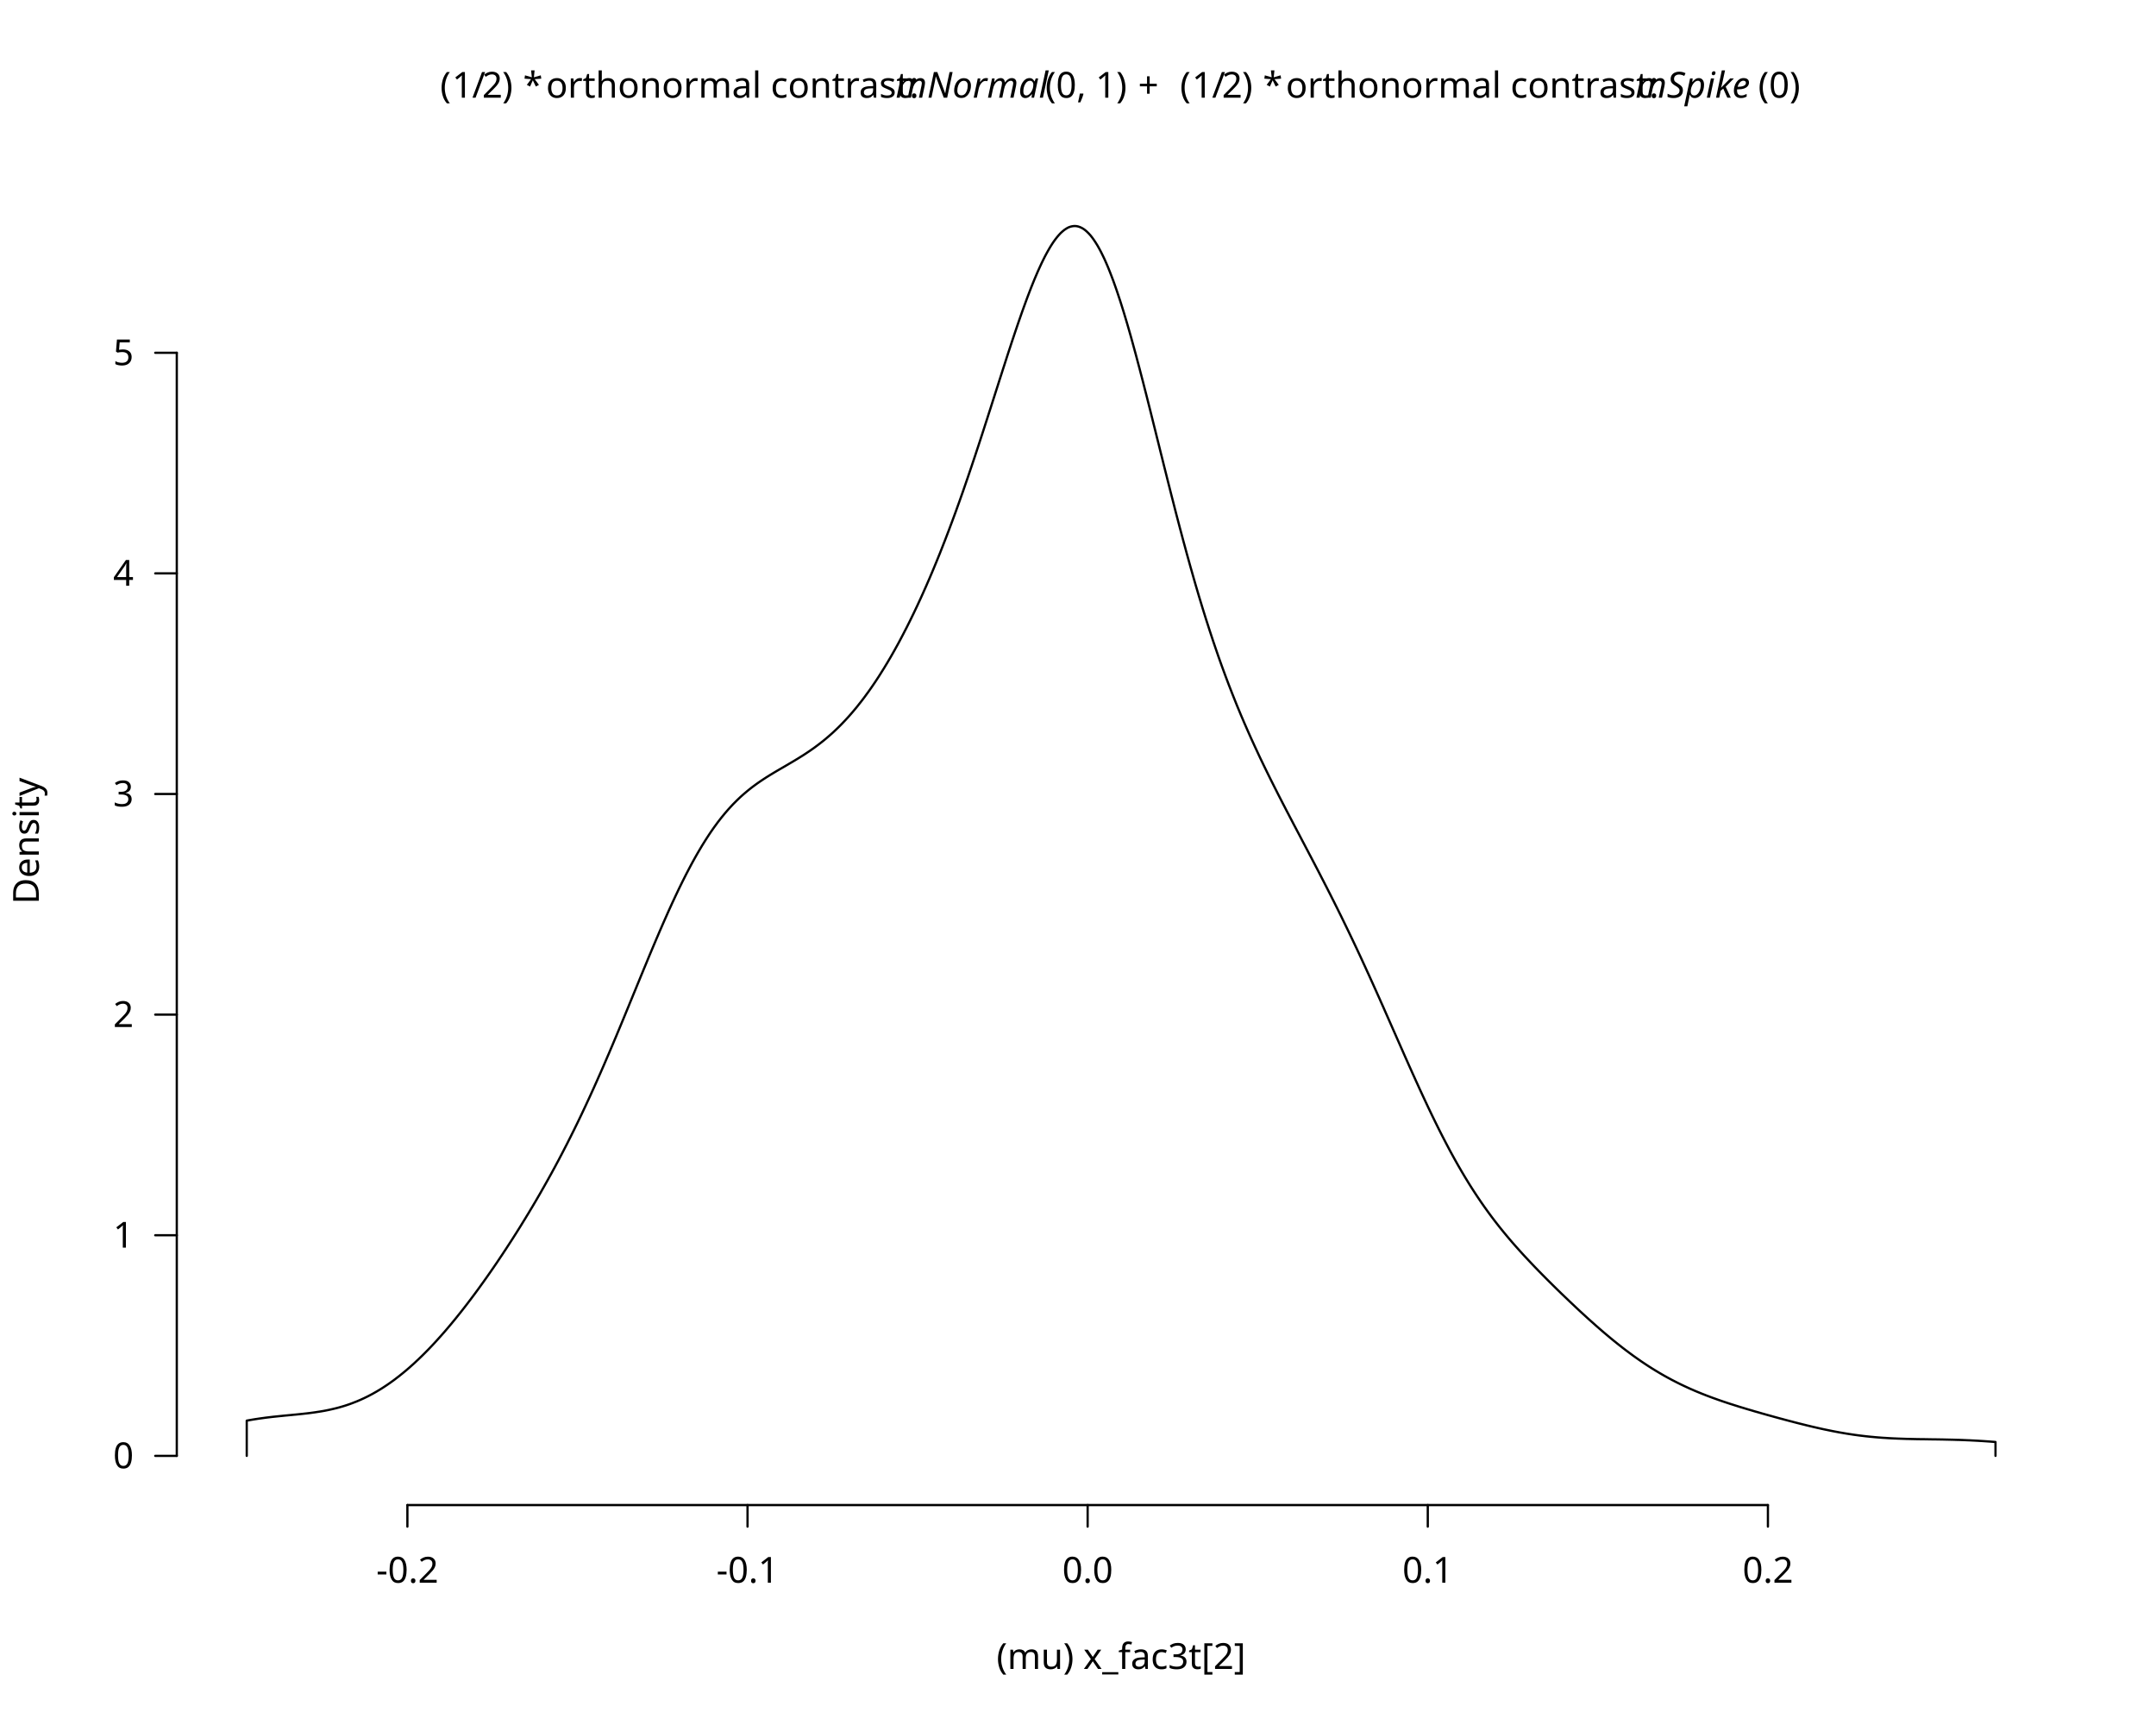
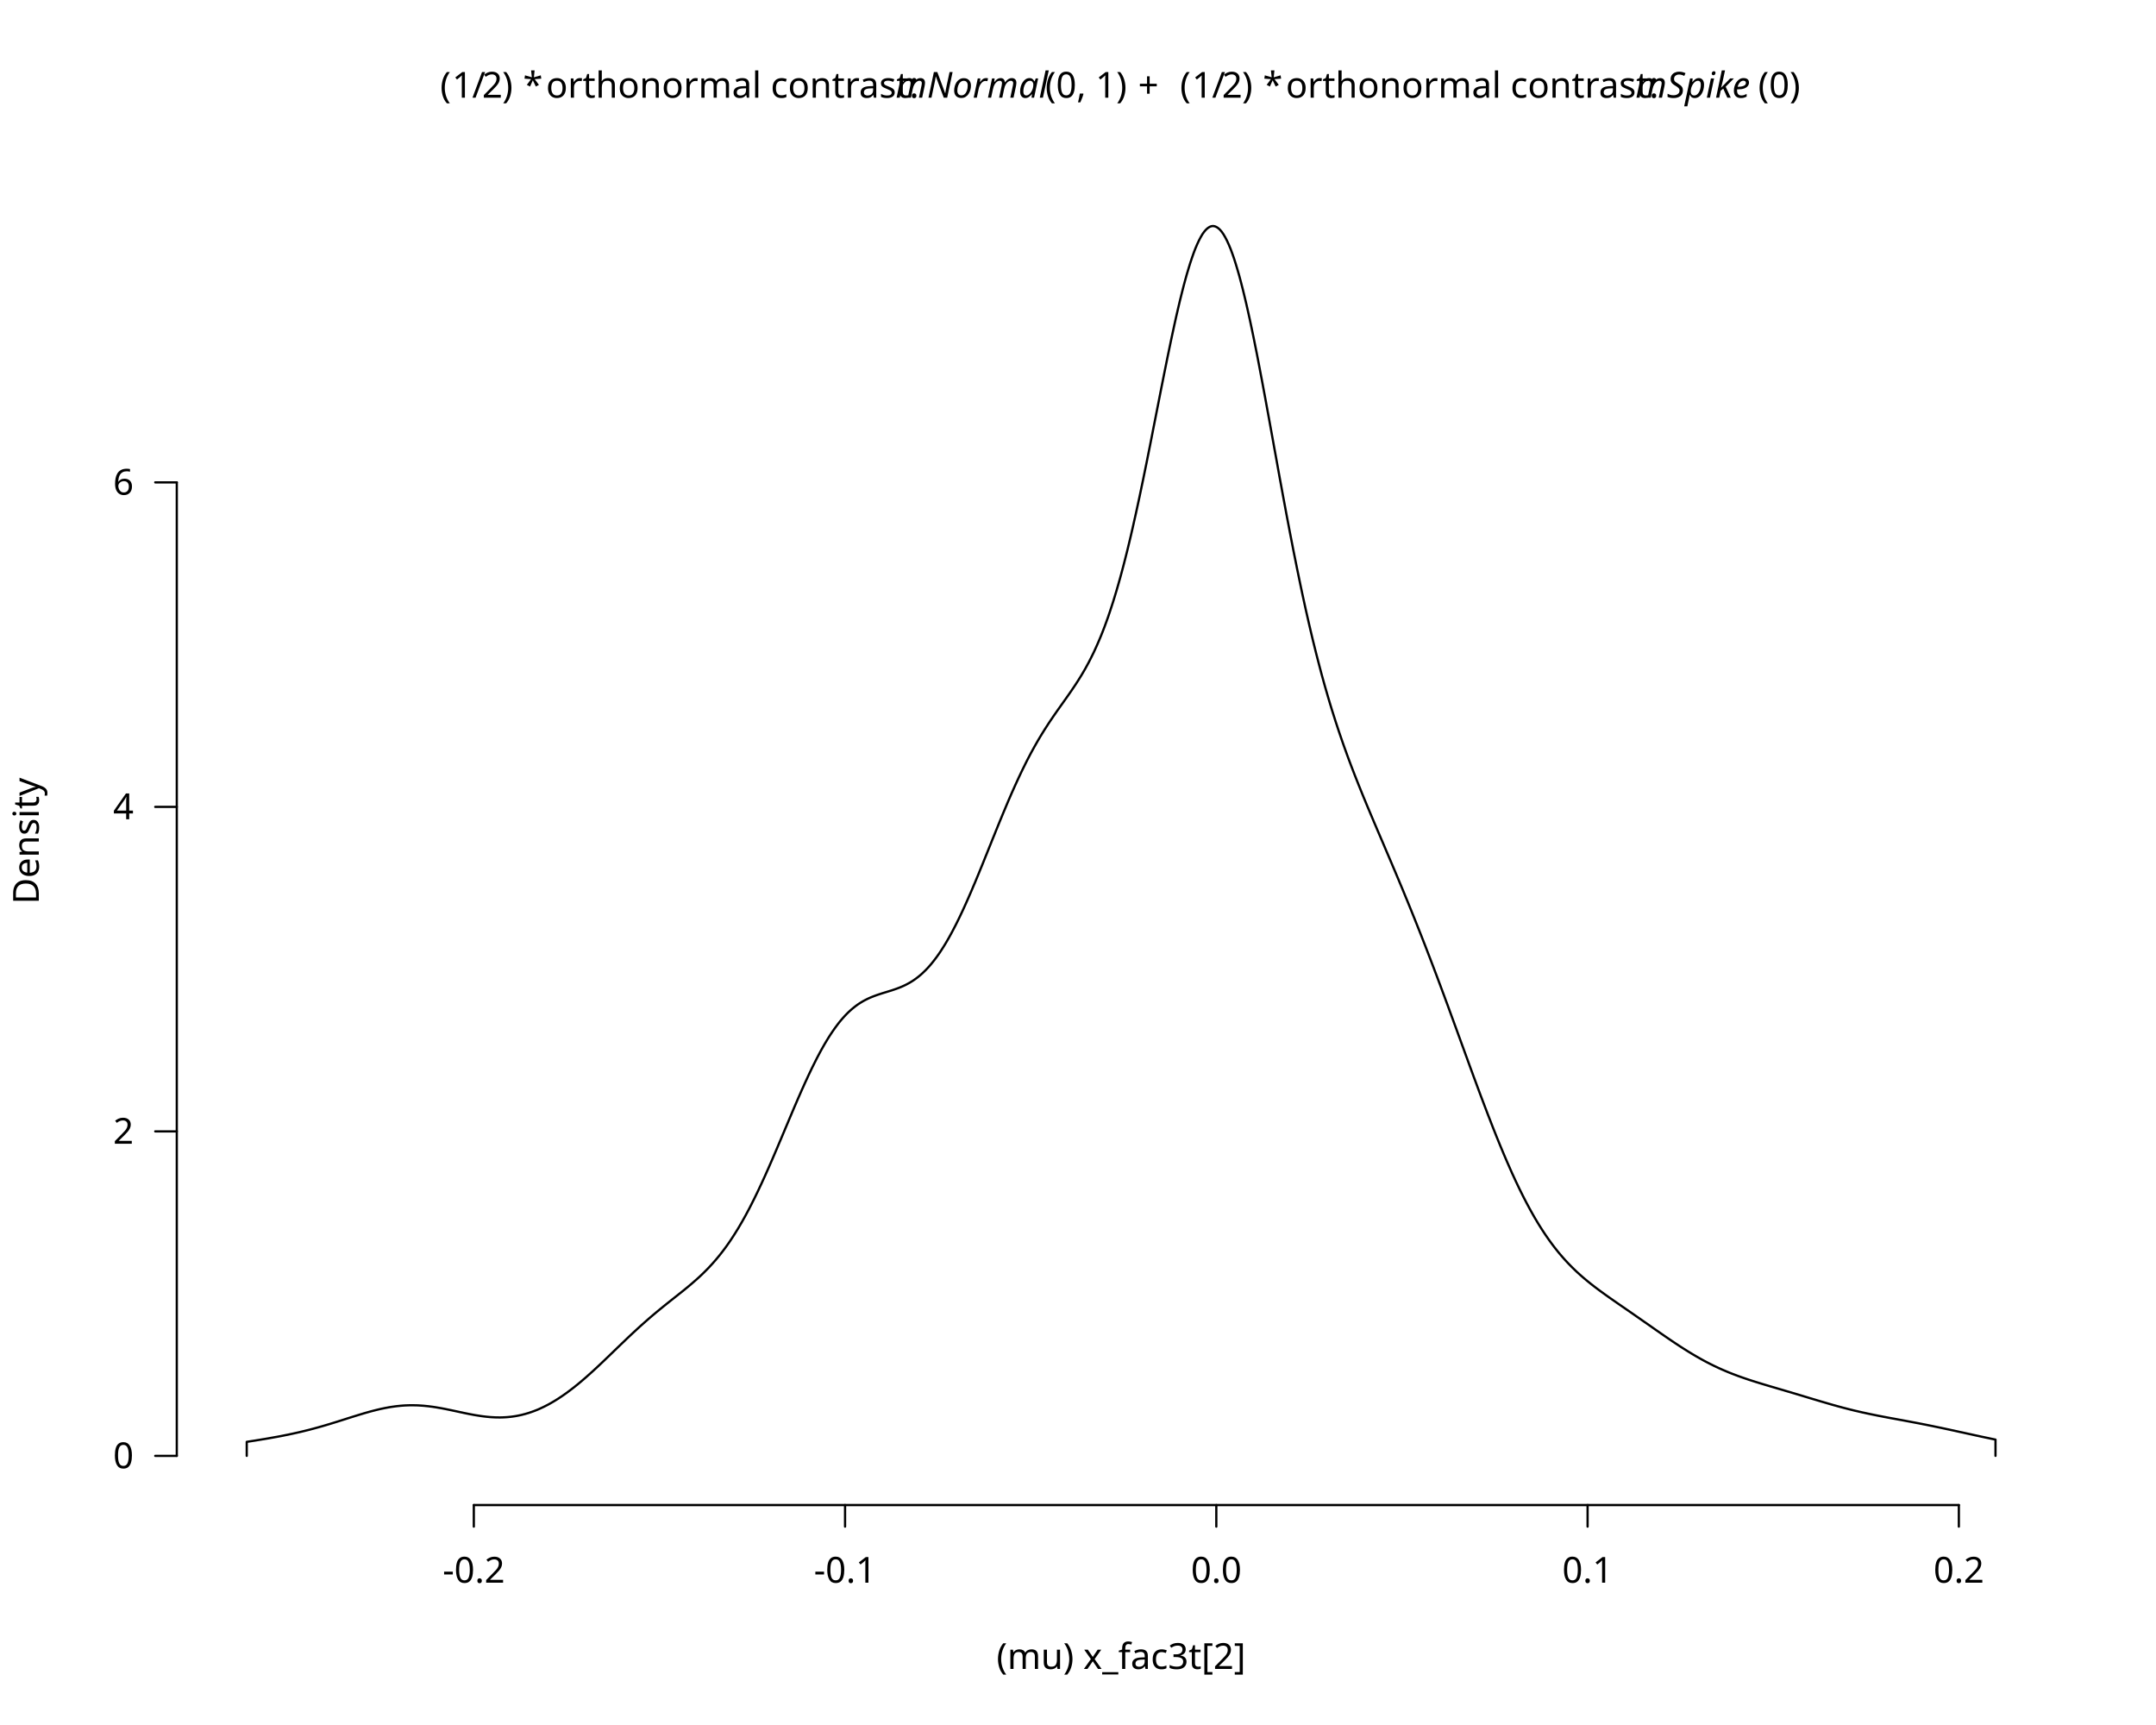
<svg xmlns="http://www.w3.org/2000/svg" class="svglite" data-engine-version="2.0" width="720.00pt" height="576.00pt" viewBox="0 0 720.00 576.00">
  <defs>
    <style type="text/css">
    .svglite line, .svglite polyline, .svglite polygon, .svglite path, .svglite rect, .svglite circle {
      fill: none;
      stroke: #000000;
      stroke-linecap: round;
      stroke-linejoin: round;
      stroke-miterlimit: 10.00;
    }
  </style>
  </defs>
  <rect width="100%" height="100%" style="stroke: none; fill: #FFFFFF;" />
  <defs>
    <clipPath id="cpMC4wMHw3MjAuMDB8MC4wMHw1NzYuMDA=">
      <rect x="0.00" y="0.00" width="720.00" height="576.00" />
    </clipPath>
  </defs>
  <g clip-path="url(#cpMC4wMHw3MjAuMDB8MC4wMHw1NzYuMDA=)">
</g>
  <defs>
    <clipPath id="cpNTkuMDR8Njg5Ljc2fDU5LjA0fDUwMi41Ng==">
      <rect x="59.04" y="59.04" width="630.72" height="443.52" />
    </clipPath>
  </defs>
  <g clip-path="url(#cpNTkuMDR8Njg5Ljc2fDU5LjA0fDUwMi41Ng==)">
</g>
  <g clip-path="url(#cpMC4wMHw3MjAuMDB8MC4wMHw1NzYuMDA=)">
-     <line x1="136.05" y1="502.56" x2="590.40" y2="502.56" style="stroke-width: 0.75;" />
-     <line x1="136.05" y1="502.56" x2="136.05" y2="509.76" style="stroke-width: 0.75;" />
-     <line x1="249.64" y1="502.56" x2="249.64" y2="509.76" style="stroke-width: 0.75;" />
-     <line x1="363.22" y1="502.56" x2="363.22" y2="509.76" style="stroke-width: 0.75;" />
-     <line x1="476.81" y1="502.56" x2="476.81" y2="509.76" style="stroke-width: 0.75;" />
-     <line x1="590.40" y1="502.56" x2="590.40" y2="509.76" style="stroke-width: 0.75;" />
-     <text x="136.05" y="528.48" text-anchor="middle" style="font-size: 12.00px; font-family: sans;" textLength="20.68px" lengthAdjust="spacingAndGlyphs">-0.2</text>
-     <text x="249.64" y="528.48" text-anchor="middle" style="font-size: 12.00px; font-family: sans;" textLength="20.68px" lengthAdjust="spacingAndGlyphs">-0.1</text>
-     <text x="363.22" y="528.48" text-anchor="middle" style="font-size: 12.00px; font-family: sans;" textLength="16.68px" lengthAdjust="spacingAndGlyphs">0.0</text>
-     <text x="476.81" y="528.48" text-anchor="middle" style="font-size: 12.00px; font-family: sans;" textLength="16.68px" lengthAdjust="spacingAndGlyphs">0.1</text>
-     <text x="590.40" y="528.48" text-anchor="middle" style="font-size: 12.00px; font-family: sans;" textLength="16.68px" lengthAdjust="spacingAndGlyphs">0.2</text>
-     <line x1="59.04" y1="486.13" x2="59.04" y2="117.80" style="stroke-width: 0.75;" />
+     <line x1="158.23" y1="502.56" x2="654.16" y2="502.56" style="stroke-width: 0.75;" />
+     <line x1="158.23" y1="502.56" x2="158.23" y2="509.76" style="stroke-width: 0.75;" />
+     <line x1="282.21" y1="502.56" x2="282.21" y2="509.76" style="stroke-width: 0.75;" />
+     <line x1="406.19" y1="502.56" x2="406.19" y2="509.76" style="stroke-width: 0.75;" />
+     <line x1="530.18" y1="502.56" x2="530.18" y2="509.76" style="stroke-width: 0.75;" />
+     <line x1="654.16" y1="502.56" x2="654.16" y2="509.76" style="stroke-width: 0.75;" />
+     <text x="158.23" y="528.48" text-anchor="middle" style="font-size: 12.00px; font-family: sans;" textLength="20.68px" lengthAdjust="spacingAndGlyphs">-0.2</text>
+     <text x="282.21" y="528.48" text-anchor="middle" style="font-size: 12.00px; font-family: sans;" textLength="20.68px" lengthAdjust="spacingAndGlyphs">-0.1</text>
+     <text x="406.19" y="528.48" text-anchor="middle" style="font-size: 12.00px; font-family: sans;" textLength="16.68px" lengthAdjust="spacingAndGlyphs">0.0</text>
+     <text x="530.18" y="528.48" text-anchor="middle" style="font-size: 12.00px; font-family: sans;" textLength="16.68px" lengthAdjust="spacingAndGlyphs">0.1</text>
+     <text x="654.16" y="528.48" text-anchor="middle" style="font-size: 12.00px; font-family: sans;" textLength="16.68px" lengthAdjust="spacingAndGlyphs">0.2</text>
+     <line x1="59.04" y1="486.13" x2="59.04" y2="161.07" style="stroke-width: 0.75;" />
    <line x1="59.04" y1="486.13" x2="51.84" y2="486.13" style="stroke-width: 0.75;" />
-     <line x1="59.04" y1="412.47" x2="51.84" y2="412.47" style="stroke-width: 0.75;" />
-     <line x1="59.04" y1="338.80" x2="51.84" y2="338.80" style="stroke-width: 0.75;" />
-     <line x1="59.04" y1="265.13" x2="51.84" y2="265.13" style="stroke-width: 0.75;" />
-     <line x1="59.04" y1="191.46" x2="51.84" y2="191.46" style="stroke-width: 0.75;" />
-     <line x1="59.04" y1="117.80" x2="51.84" y2="117.80" style="stroke-width: 0.75;" />
+     <line x1="59.04" y1="377.78" x2="51.84" y2="377.78" style="stroke-width: 0.75;" />
+     <line x1="59.04" y1="269.43" x2="51.84" y2="269.43" style="stroke-width: 0.75;" />
+     <line x1="59.04" y1="161.07" x2="51.84" y2="161.07" style="stroke-width: 0.75;" />
    <text x="44.64" y="490.26" text-anchor="end" style="font-size: 12.00px; font-family: sans;" textLength="6.67px" lengthAdjust="spacingAndGlyphs">0</text>
-     <text x="44.64" y="416.60" text-anchor="end" style="font-size: 12.00px; font-family: sans;" textLength="6.67px" lengthAdjust="spacingAndGlyphs">1</text>
-     <text x="44.64" y="342.93" text-anchor="end" style="font-size: 12.00px; font-family: sans;" textLength="6.67px" lengthAdjust="spacingAndGlyphs">2</text>
-     <text x="44.64" y="269.26" text-anchor="end" style="font-size: 12.00px; font-family: sans;" textLength="6.67px" lengthAdjust="spacingAndGlyphs">3</text>
-     <text x="44.64" y="195.59" text-anchor="end" style="font-size: 12.00px; font-family: sans;" textLength="6.67px" lengthAdjust="spacingAndGlyphs">4</text>
-     <text x="44.64" y="121.93" text-anchor="end" style="font-size: 12.00px; font-family: sans;" textLength="6.67px" lengthAdjust="spacingAndGlyphs">5</text>
+     <text x="44.64" y="381.91" text-anchor="end" style="font-size: 12.00px; font-family: sans;" textLength="6.67px" lengthAdjust="spacingAndGlyphs">2</text>
+     <text x="44.64" y="273.56" text-anchor="end" style="font-size: 12.00px; font-family: sans;" textLength="6.67px" lengthAdjust="spacingAndGlyphs">4</text>
+     <text x="44.64" y="165.20" text-anchor="end" style="font-size: 12.00px; font-family: sans;" textLength="6.67px" lengthAdjust="spacingAndGlyphs">6</text>
    <text x="146.99" y="32.62" style="font-size: 12.00px; font-family: sans;" textLength="4.00px" lengthAdjust="spacingAndGlyphs">(</text>
    <text x="150.99" y="32.62" style="font-size: 12.00px; font-family: sans;" textLength="6.67px" lengthAdjust="spacingAndGlyphs">1</text>
    <text x="157.66" y="32.62" style="font-size: 12.00px; font-family: sans;" textLength="3.33px" lengthAdjust="spacingAndGlyphs">/</text>
    <text x="161.00" y="32.62" style="font-size: 12.00px; font-family: sans;" textLength="6.67px" lengthAdjust="spacingAndGlyphs">2</text>
    <text x="167.67" y="32.62" style="font-size: 12.00px; font-family: sans;" textLength="4.00px" lengthAdjust="spacingAndGlyphs">)</text>
    <text x="171.67" y="32.62" style="font-size: 12.00px; font-family: sans;" textLength="3.00px" lengthAdjust="spacingAndGlyphs"> </text>
    <text x="174.67" y="32.62" style="font-size: 12.00px; font-family: sans;" textLength="4.67px" lengthAdjust="spacingAndGlyphs">*</text>
    <text x="179.34" y="32.62" style="font-size: 12.00px; font-family: sans;" textLength="3.00px" lengthAdjust="spacingAndGlyphs"> </text>
    <text x="182.35" y="32.62" style="font-size: 12.00px; font-family: sans;" textLength="116.73px" lengthAdjust="spacingAndGlyphs">orthonormal contrast: </text>
    <text x="299.08" y="32.62" style="font-size: 12.00px; font-style: italic; font-family: sans;" textLength="48.68px" lengthAdjust="spacingAndGlyphs">mNormal</text>
    <text x="349.06" y="32.62" style="font-size: 12.00px; font-family: sans;" textLength="28.01px" lengthAdjust="spacingAndGlyphs">(0, 1)</text>
    <text x="377.07" y="32.62" style="font-size: 12.00px; font-family: sans;" textLength="3.00px" lengthAdjust="spacingAndGlyphs"> </text>
    <text x="380.07" y="32.62" style="font-size: 12.00px; font-family: sans;" textLength="9.32px" lengthAdjust="spacingAndGlyphs">+</text>
    <text x="391.06" y="32.62" style="font-size: 12.00px; font-family: sans;" textLength="3.00px" lengthAdjust="spacingAndGlyphs"> </text>
    <text x="394.06" y="32.62" style="font-size: 12.00px; font-family: sans;" textLength="4.00px" lengthAdjust="spacingAndGlyphs">(</text>
    <text x="398.06" y="32.62" style="font-size: 12.00px; font-family: sans;" textLength="6.67px" lengthAdjust="spacingAndGlyphs">1</text>
    <text x="404.73" y="32.62" style="font-size: 12.00px; font-family: sans;" textLength="3.33px" lengthAdjust="spacingAndGlyphs">/</text>
    <text x="408.06" y="32.62" style="font-size: 12.00px; font-family: sans;" textLength="6.67px" lengthAdjust="spacingAndGlyphs">2</text>
    <text x="414.74" y="32.62" style="font-size: 12.00px; font-family: sans;" textLength="4.00px" lengthAdjust="spacingAndGlyphs">)</text>
    <text x="418.73" y="32.62" style="font-size: 12.00px; font-family: sans;" textLength="3.00px" lengthAdjust="spacingAndGlyphs"> </text>
    <text x="421.74" y="32.62" style="font-size: 12.00px; font-family: sans;" textLength="4.67px" lengthAdjust="spacingAndGlyphs">*</text>
    <text x="426.41" y="32.62" style="font-size: 12.00px; font-family: sans;" textLength="3.00px" lengthAdjust="spacingAndGlyphs"> </text>
    <text x="429.41" y="32.62" style="font-size: 12.00px; font-family: sans;" textLength="116.73px" lengthAdjust="spacingAndGlyphs">orthonormal contrast: </text>
    <text x="546.15" y="32.62" style="font-size: 12.00px; font-style: italic; font-family: sans;" textLength="40.02px" lengthAdjust="spacingAndGlyphs">mSpike</text>
    <text x="587.14" y="32.62" style="font-size: 12.00px; font-family: sans;" textLength="14.67px" lengthAdjust="spacingAndGlyphs">(0)</text>
    <text x="374.40" y="557.28" text-anchor="middle" style="font-size: 12.00px; font-family: sans;" textLength="80.04px" lengthAdjust="spacingAndGlyphs">(mu) x_fac3t[2]</text>
    <text transform="translate(12.96,280.80) rotate(-90)" text-anchor="middle" style="font-size: 12.00px; font-family: sans;" textLength="40.02px" lengthAdjust="spacingAndGlyphs">Density</text>
  </g>
  <g clip-path="url(#cpNTkuMDR8Njg5Ljc2fDU5LjA0fDUwMi41Ng==)">
-     <polyline points="82.40,486.13 82.40,474.37 82.98,474.26 83.57,474.16 84.15,474.06 84.74,473.96 85.32,473.87 85.91,473.78 86.49,473.69 87.08,473.61 87.66,473.53 88.25,473.45 88.83,473.37 89.42,473.30 90.00,473.23 90.58,473.16 91.17,473.09 91.75,473.03 92.34,472.97 92.92,472.91 93.51,472.85 94.09,472.79 94.68,472.73 95.26,472.67 95.85,472.62 96.43,472.56 97.01,472.51 97.60,472.45 98.18,472.39 98.77,472.34 99.35,472.28 99.94,472.22 100.52,472.16 101.11,472.10 101.69,472.03 102.28,471.97 102.86,471.90 103.45,471.83 104.03,471.75 104.61,471.67 105.20,471.59 105.78,471.50 106.37,471.41 106.95,471.32 107.54,471.22 108.12,471.12 108.71,471.01 109.29,470.89 109.88,470.77 110.46,470.64 111.04,470.51 111.63,470.37 112.21,470.23 112.80,470.08 113.38,469.92 113.97,469.75 114.55,469.58 115.14,469.40 115.72,469.21 116.31,469.01 116.89,468.81 117.48,468.59 118.06,468.37 118.64,468.14 119.23,467.91 119.81,467.66 120.40,467.41 120.98,467.14 121.57,466.87 122.15,466.59 122.74,466.30 123.32,466.00 123.91,465.69 124.49,465.38 125.07,465.05 125.66,464.72 126.24,464.37 126.83,464.02 127.41,463.66 128.00,463.28 128.58,462.90 129.17,462.51 129.75,462.11 130.34,461.70 130.92,461.28 131.51,460.86 132.09,460.42 132.67,459.97 133.26,459.52 133.84,459.05 134.43,458.58 135.01,458.10 135.60,457.61 136.18,457.11 136.77,456.60 137.35,456.08 137.94,455.56 138.52,455.03 139.10,454.48 139.69,453.93 140.27,453.37 140.86,452.80 141.44,452.23 142.03,451.64 142.61,451.05 143.20,450.45 143.78,449.84 144.37,449.22 144.95,448.60 145.54,447.96 146.12,447.32 146.70,446.67 147.29,446.02 147.87,445.36 148.46,444.69 149.04,444.01 149.63,443.32 150.21,442.63 150.80,441.93 151.38,441.22 151.97,440.51 152.55,439.79 153.13,439.06 153.72,438.33 154.30,437.59 154.89,436.84 155.47,436.09 156.06,435.33 156.64,434.56 157.23,433.79 157.81,433.01 158.40,432.23 158.98,431.44 159.57,430.64 160.15,429.84 160.73,429.03 161.32,428.22 161.90,427.40 162.49,426.57 163.07,425.74 163.66,424.90 164.24,424.06 164.83,423.21 165.41,422.36 166.00,421.50 166.58,420.63 167.16,419.76 167.75,418.89 168.33,418.00 168.92,417.12 169.50,416.22 170.09,415.32 170.67,414.42 171.26,413.51 171.84,412.59 172.43,411.67 173.01,410.74 173.60,409.81 174.18,408.87 174.76,407.92 175.35,406.97 175.93,406.01 176.52,405.05 177.10,404.07 177.69,403.10 178.27,402.11 178.86,401.12 179.44,400.12 180.03,399.11 180.61,398.10 181.19,397.07 181.78,396.04 182.36,395.01 182.95,393.96 183.53,392.91 184.12,391.85 184.70,390.78 185.29,389.70 185.87,388.61 186.46,387.52 187.04,386.41 187.63,385.29 188.21,384.17 188.79,383.04 189.38,381.90 189.96,380.74 190.55,379.58 191.13,378.41 191.72,377.23 192.30,376.04 192.89,374.84 193.47,373.63 194.06,372.41 194.64,371.18 195.22,369.94 195.81,368.69 196.39,367.43 196.98,366.16 197.56,364.88 198.15,363.59 198.73,362.29 199.32,360.98 199.90,359.66 200.49,358.34 201.07,357.01 201.66,355.66 202.24,354.31 202.82,352.95 203.41,351.59 203.99,350.22 204.58,348.84 205.16,347.45 205.75,346.06 206.33,344.66 206.92,343.25 207.50,341.85 208.09,340.43 208.67,339.02 209.25,337.60 209.84,336.18 210.42,334.75 211.01,333.33 211.59,331.90 212.18,330.48 212.76,329.05 213.35,327.62 213.93,326.20 214.52,324.78 215.10,323.36 215.69,321.95 216.27,320.54 216.85,319.13 217.44,317.73 218.02,316.34 218.61,314.95 219.19,313.57 219.78,312.20 220.36,310.84 220.95,309.49 221.53,308.15 222.12,306.82 222.70,305.51 223.28,304.20 223.87,302.91 224.45,301.63 225.04,300.37 225.62,299.12 226.21,297.88 226.79,296.66 227.38,295.46 227.96,294.28 228.55,293.11 229.13,291.96 229.72,290.83 230.30,289.72 230.88,288.63 231.47,287.55 232.05,286.50 232.64,285.46 233.22,284.45 233.81,283.46 234.39,282.48 234.98,281.53 235.56,280.60 236.15,279.68 236.73,278.79 237.31,277.92 237.90,277.07 238.48,276.24 239.07,275.44 239.65,274.64 240.24,273.88 240.82,273.13 241.41,272.41 241.99,271.70 242.58,271.01 243.16,270.34 243.75,269.69 244.33,269.06 244.91,268.44 245.50,267.85 246.08,267.27 246.67,266.70 247.25,266.15 247.84,265.62 248.42,265.11 249.01,264.61 249.59,264.12 250.18,263.64 250.76,263.18 251.34,262.73 251.93,262.30 252.51,261.87 253.10,261.45 253.68,261.05 254.27,260.65 254.85,260.26 255.44,259.88 256.02,259.50 256.61,259.14 257.19,258.77 257.78,258.42 258.36,258.06 258.94,257.72 259.53,257.37 260.11,257.03 260.70,256.69 261.28,256.35 261.87,256.01 262.45,255.67 263.04,255.33 263.62,254.98 264.21,254.64 264.79,254.29 265.37,253.95 265.96,253.59 266.54,253.24 267.13,252.87 267.71,252.51 268.30,252.14 268.88,251.76 269.47,251.37 270.05,250.98 270.64,250.58 271.22,250.17 271.81,249.76 272.39,249.33 272.97,248.90 273.56,248.45 274.14,248.00 274.73,247.54 275.31,247.07 275.90,246.58 276.48,246.08 277.07,245.57 277.65,245.06 278.24,244.53 278.82,243.98 279.41,243.42 279.99,242.86 280.57,242.28 281.16,241.68 281.74,241.07 282.33,240.45 282.91,239.82 283.50,239.17 284.08,238.51 284.67,237.83 285.25,237.14 285.84,236.44 286.42,235.72 287.00,234.98 287.59,234.24 288.17,233.48 288.76,232.70 289.34,231.90 289.93,231.10 290.51,230.28 291.10,229.44 291.68,228.59 292.27,227.72 292.85,226.84 293.44,225.94 294.02,225.03 294.60,224.10 295.19,223.16 295.77,222.20 296.36,221.23 296.94,220.24 297.53,219.24 298.11,218.22 298.70,217.18 299.28,216.13 299.87,215.07 300.45,213.99 301.03,212.89 301.62,211.77 302.20,210.64 302.79,209.50 303.37,208.34 303.96,207.16 304.54,205.97 305.13,204.76 305.71,203.54 306.30,202.30 306.88,201.04 307.47,199.77 308.05,198.48 308.63,197.18 309.22,195.86 309.80,194.52 310.39,193.17 310.97,191.80 311.56,190.41 312.14,189.00 312.73,187.58 313.31,186.15 313.90,184.70 314.48,183.22 315.06,181.74 315.65,180.24 316.23,178.72 316.82,177.18 317.40,175.63 317.99,174.06 318.57,172.48 319.16,170.88 319.74,169.26 320.33,167.63 320.91,165.99 321.50,164.33 322.08,162.65 322.66,160.96 323.25,159.26 323.83,157.54 324.42,155.81 325.00,154.07 325.59,152.32 326.17,150.55 326.76,148.77 327.34,146.99 327.93,145.19 328.51,143.39 329.09,141.58 329.68,139.76 330.26,137.94 330.85,136.12 331.43,134.29 332.02,132.45 332.60,130.62 333.19,128.79 333.77,126.96 334.36,125.13 334.94,123.31 335.53,121.49 336.11,119.68 336.69,117.88 337.28,116.10 337.86,114.32 338.45,112.56 339.03,110.82 339.62,109.09 340.20,107.39 340.79,105.70 341.37,104.04 341.96,102.41 342.54,100.81 343.12,99.23 343.71,97.69 344.29,96.18 344.88,94.71 345.46,93.28 346.05,91.89 346.63,90.54 347.22,89.24 347.80,87.98 348.39,86.77 348.97,85.61 349.56,84.51 350.14,83.47 350.72,82.48 351.31,81.54 351.89,80.67 352.48,79.86 353.06,79.12 353.65,78.43 354.23,77.81 354.82,77.28 355.40,76.80 355.99,76.40 356.57,76.05 357.15,75.80 357.74,75.62 358.32,75.51 358.91,75.47 359.49,75.51 360.08,75.63 360.66,75.83 361.25,76.10 361.83,76.44 362.42,76.87 363.00,77.38 363.59,77.96 364.17,78.60 364.75,79.34 365.34,80.16 365.92,81.04 366.51,81.99 367.09,83.02 367.68,84.13 368.26,85.30 368.85,86.53 369.43,87.84 370.02,89.22 370.60,90.66 371.18,92.16 371.77,93.72 372.35,95.34 372.94,97.03 373.52,98.76 374.11,100.54 374.69,102.38 375.28,104.27 375.86,106.20 376.45,108.18 377.03,110.19 377.62,112.25 378.20,114.35 378.78,116.47 379.37,118.63 379.95,120.82 380.54,123.03 381.12,125.27 381.71,127.53 382.29,129.81 382.88,132.11 383.46,134.42 384.05,136.75 384.63,139.08 385.21,141.42 385.80,143.77 386.38,146.12 386.97,148.47 387.55,150.83 388.14,153.17 388.72,155.52 389.31,157.85 389.89,160.18 390.48,162.50 391.06,164.81 391.65,167.10 392.23,169.38 392.81,171.64 393.40,173.89 393.98,176.11 394.57,178.32 395.15,180.51 395.74,182.67 396.32,184.82 396.91,186.94 397.49,189.03 398.08,191.10 398.66,193.15 399.24,195.17 399.83,197.17 400.41,199.14 401.00,201.08 401.58,202.99 402.17,204.89 402.75,206.75 403.34,208.58 403.92,210.39 404.51,212.18 405.09,213.94 405.68,215.67 406.26,217.37 406.84,219.06 407.43,220.72 408.01,222.34 408.60,223.95 409.18,225.53 409.77,227.10 410.35,228.64 410.94,230.15 411.52,231.64 412.11,233.12 412.69,234.58 413.27,236.01 413.86,237.42 414.44,238.82 415.03,240.20 415.61,241.56 416.20,242.90 416.78,244.23 417.37,245.55 417.95,246.85 418.54,248.13 419.12,249.40 419.71,250.66 420.29,251.91 420.87,253.15 421.46,254.37 422.04,255.58 422.63,256.79 423.21,257.98 423.80,259.17 424.38,260.35 424.97,261.52 425.55,262.68 426.14,263.84 426.72,264.99 427.30,266.13 427.89,267.27 428.47,268.40 429.06,269.53 429.64,270.66 430.23,271.78 430.81,272.90 431.40,274.02 431.98,275.14 432.57,276.25 433.15,277.36 433.74,278.47 434.32,279.58 434.90,280.69 435.49,281.80 436.07,282.91 436.66,284.03 437.24,285.14 437.83,286.25 438.41,287.37 439.00,288.49 439.58,289.61 440.17,290.74 440.75,291.86 441.33,293.00 441.92,294.13 442.50,295.27 443.09,296.41 443.67,297.56 444.26,298.71 444.84,299.87 445.43,301.03 446.01,302.20 446.60,303.37 447.18,304.55 447.77,305.73 448.35,306.93 448.93,308.12 449.52,309.33 450.10,310.53 450.69,311.75 451.27,312.97 451.86,314.20 452.44,315.43 453.03,316.67 453.61,317.92 454.20,319.17 454.78,320.43 455.36,321.70 455.95,322.97 456.53,324.25 457.12,325.53 457.70,326.81 458.29,328.11 458.87,329.40 459.46,330.71 460.04,332.01 460.63,333.32 461.21,334.64 461.80,335.95 462.38,337.27 462.96,338.59 463.55,339.92 464.13,341.24 464.72,342.57 465.30,343.90 465.89,345.22 466.47,346.55 467.06,347.88 467.64,349.20 468.23,350.53 468.81,351.85 469.39,353.17 469.98,354.48 470.56,355.80 471.15,357.10 471.73,358.41 472.32,359.70 472.90,360.99 473.49,362.28 474.07,363.56 474.66,364.83 475.24,366.09 475.83,367.35 476.41,368.59 476.99,369.83 477.58,371.06 478.16,372.27 478.75,373.48 479.33,374.67 479.92,375.86 480.50,377.03 481.09,378.20 481.67,379.34 482.26,380.48 482.84,381.60 483.43,382.72 484.01,383.82 484.59,384.90 485.18,385.97 485.76,387.03 486.35,388.08 486.93,389.11 487.52,390.12 488.10,391.13 488.69,392.12 489.27,393.10 489.86,394.06 490.44,395.01 491.02,395.94 491.61,396.87 492.19,397.77 492.78,398.67 493.36,399.55 493.95,400.42 494.53,401.28 495.12,402.13 495.70,402.96 496.29,403.78 496.87,404.59 497.46,405.39 498.04,406.18 498.62,406.95 499.21,407.72 499.79,408.47 500.38,409.22 500.96,409.96 501.55,410.68 502.13,411.40 502.72,412.11 503.30,412.81 503.89,413.51 504.47,414.19 505.05,414.87 505.64,415.54 506.22,416.20 506.81,416.86 507.39,417.51 507.98,418.16 508.56,418.80 509.15,419.44 509.73,420.06 510.32,420.69 510.90,421.31 511.49,421.93 512.07,422.54 512.65,423.15 513.24,423.75 513.82,424.36 514.41,424.95 514.99,425.55 515.58,426.14 516.16,426.73 516.75,427.32 517.33,427.90 517.92,428.48 518.50,429.06 519.08,429.63 519.67,430.21 520.25,430.78 520.84,431.35 521.42,431.92 522.01,432.48 522.59,433.04 523.18,433.60 523.76,434.16 524.35,434.72 524.93,435.27 525.52,435.82 526.10,436.37 526.68,436.92 527.27,437.47 527.85,438.01 528.44,438.55 529.02,439.08 529.61,439.62 530.19,440.15 530.78,440.68 531.36,441.20 531.95,441.72 532.53,442.24 533.11,442.76 533.70,443.27 534.28,443.78 534.87,444.29 535.45,444.79 536.04,445.29 536.62,445.78 537.21,446.27 537.79,446.76 538.38,447.24 538.96,447.72 539.55,448.19 540.13,448.66 540.71,449.12 541.30,449.58 541.88,450.04 542.47,450.49 543.05,450.93 543.64,451.37 544.22,451.81 544.81,452.24 545.39,452.67 545.98,453.09 546.56,453.50 547.14,453.91 547.73,454.32 548.31,454.72 548.90,455.11 549.48,455.50 550.07,455.89 550.65,456.27 551.24,456.64 551.82,457.01 552.41,457.37 552.99,457.73 553.58,458.08 554.16,458.43 554.74,458.77 555.33,459.11 555.91,459.44 556.50,459.77 557.08,460.09 557.67,460.40 558.25,460.72 558.84,461.02 559.42,461.32 560.01,461.62 560.59,461.91 561.17,462.20 561.76,462.48 562.34,462.76 562.93,463.03 563.51,463.30 564.10,463.57 564.68,463.83 565.27,464.08 565.85,464.34 566.44,464.59 567.02,464.83 567.61,465.07 568.19,465.31 568.77,465.54 569.36,465.77 569.94,466.00 570.53,466.22 571.11,466.44 571.70,466.66 572.28,466.87 572.87,467.08 573.45,467.29 574.04,467.50 574.62,467.70 575.20,467.90 575.79,468.10 576.37,468.29 576.96,468.49 577.54,468.68 578.13,468.87 578.71,469.05 579.30,469.24 579.88,469.42 580.47,469.61 581.05,469.79 581.64,469.97 582.22,470.14 582.80,470.32 583.39,470.50 583.97,470.67 584.56,470.84 585.14,471.01 585.73,471.19 586.31,471.36 586.90,471.52 587.48,471.69 588.07,471.86 588.65,472.03 589.23,472.19 589.82,472.36 590.40,472.52 590.99,472.68 591.57,472.84 592.16,473.01 592.74,473.17 593.33,473.33 593.91,473.49 594.50,473.65 595.08,473.80 595.67,473.96 596.25,474.12 596.83,474.27 597.42,474.43 598.00,474.58 598.59,474.73 599.17,474.89 599.76,475.04 600.34,475.19 600.93,475.34 601.51,475.48 602.10,475.63 602.68,475.77 603.26,475.92 603.85,476.06 604.43,476.20 605.02,476.34 605.60,476.48 606.19,476.61 606.77,476.75 607.36,476.88 607.94,477.01 608.53,477.14 609.11,477.27 609.70,477.39 610.28,477.51 610.86,477.63 611.45,477.75 612.03,477.87 612.62,477.98 613.20,478.09 613.79,478.20 614.37,478.31 614.96,478.41 615.54,478.51 616.13,478.61 616.71,478.71 617.29,478.80 617.88,478.89 618.46,478.98 619.05,479.07 619.63,479.15 620.22,479.23 620.80,479.31 621.39,479.38 621.97,479.45 622.56,479.52 623.14,479.59 623.73,479.65 624.31,479.71 624.89,479.77 625.48,479.82 626.06,479.88 626.65,479.93 627.23,479.98 627.82,480.02 628.40,480.07 628.99,480.11 629.57,480.14 630.16,480.18 630.74,480.22 631.32,480.25 631.91,480.28 632.49,480.31 633.08,480.33 633.66,480.36 634.25,480.38 634.83,480.40 635.42,480.42 636.00,480.44 636.59,480.46 637.17,480.47 637.76,480.49 638.34,480.50 638.92,480.51 639.51,480.53 640.09,480.54 640.68,480.55 641.26,480.56 641.85,480.57 642.43,480.57 643.02,480.58 643.60,480.59 644.19,480.60 644.77,480.61 645.35,480.62 645.94,480.62 646.52,480.63 647.11,480.64 647.69,480.65 648.28,480.66 648.86,480.67 649.45,480.68 650.03,480.70 650.62,480.71 651.20,480.72 651.79,480.74 652.37,480.75 652.95,480.77 653.54,480.79 654.12,480.80 654.71,480.82 655.29,480.84 655.88,480.87 656.46,480.89 657.05,480.92 657.63,480.94 658.22,480.97 658.80,481.00 659.38,481.03 659.97,481.06 660.55,481.09 661.14,481.13 661.72,481.16 662.31,481.20 662.89,481.24 663.48,481.28 664.06,481.32 664.65,481.36 665.23,481.41 665.82,481.45 666.40,481.50 666.40,486.13 " style="stroke-width: 0.75;" />
+     <polyline points="82.40,486.13 82.40,481.45 82.98,481.36 83.57,481.27 84.15,481.18 84.74,481.09 85.32,481.00 85.91,480.90 86.49,480.81 87.08,480.71 87.66,480.61 88.25,480.52 88.83,480.42 89.42,480.32 90.00,480.22 90.58,480.11 91.17,480.01 91.75,479.90 92.34,479.80 92.92,479.69 93.51,479.58 94.09,479.47 94.68,479.35 95.26,479.23 95.85,479.12 96.43,479.00 97.01,478.87 97.60,478.75 98.18,478.62 98.77,478.49 99.35,478.36 99.94,478.23 100.52,478.09 101.11,477.95 101.69,477.81 102.28,477.66 102.86,477.52 103.45,477.37 104.03,477.21 104.61,477.06 105.20,476.90 105.78,476.74 106.37,476.58 106.95,476.41 107.54,476.25 108.12,476.08 108.71,475.91 109.29,475.73 109.88,475.56 110.46,475.38 111.04,475.20 111.63,475.02 112.21,474.84 112.80,474.66 113.38,474.47 113.97,474.29 114.55,474.10 115.14,473.92 115.72,473.73 116.31,473.54 116.89,473.36 117.48,473.17 118.06,472.99 118.64,472.81 119.23,472.63 119.81,472.45 120.40,472.27 120.98,472.10 121.57,471.92 122.15,471.75 122.74,471.59 123.32,471.42 123.91,471.26 124.49,471.11 125.07,470.96 125.66,470.81 126.24,470.67 126.83,470.53 127.41,470.40 128.00,470.28 128.58,470.16 129.17,470.05 129.75,469.94 130.34,469.84 130.92,469.75 131.51,469.67 132.09,469.59 132.67,469.52 133.26,469.46 133.84,469.40 134.43,469.35 135.01,469.31 135.60,469.28 136.18,469.26 136.77,469.24 137.35,469.24 137.94,469.24 138.52,469.25 139.10,469.26 139.69,469.28 140.27,469.32 140.86,469.36 141.44,469.40 142.03,469.46 142.61,469.52 143.20,469.58 143.78,469.66 144.37,469.73 144.95,469.82 145.54,469.91 146.12,470.01 146.70,470.11 147.29,470.21 147.87,470.32 148.46,470.43 149.04,470.55 149.63,470.67 150.21,470.79 150.80,470.91 151.38,471.04 151.97,471.16 152.55,471.29 153.13,471.41 153.72,471.54 154.30,471.66 154.89,471.79 155.47,471.91 156.06,472.03 156.64,472.15 157.23,472.26 157.81,472.37 158.40,472.48 158.98,472.58 159.57,472.67 160.15,472.76 160.73,472.85 161.32,472.93 161.90,473.00 162.49,473.07 163.07,473.12 163.66,473.18 164.24,473.22 164.83,473.25 165.41,473.28 166.00,473.29 166.58,473.30 167.16,473.30 167.75,473.29 168.33,473.26 168.92,473.23 169.50,473.19 170.09,473.13 170.67,473.07 171.26,472.99 171.84,472.91 172.43,472.81 173.01,472.70 173.60,472.58 174.18,472.45 174.76,472.30 175.35,472.15 175.93,471.98 176.52,471.81 177.10,471.61 177.69,471.41 178.27,471.20 178.86,470.97 179.44,470.74 180.03,470.49 180.61,470.22 181.19,469.95 181.78,469.67 182.36,469.37 182.95,469.07 183.53,468.75 184.12,468.42 184.70,468.08 185.29,467.73 185.87,467.37 186.46,467.00 187.04,466.61 187.63,466.22 188.21,465.82 188.79,465.41 189.38,464.99 189.96,464.55 190.55,464.11 191.13,463.67 191.72,463.21 192.30,462.74 192.89,462.27 193.47,461.79 194.06,461.30 194.64,460.80 195.22,460.30 195.81,459.79 196.39,459.27 196.98,458.75 197.56,458.22 198.15,457.69 198.73,457.15 199.32,456.61 199.90,456.06 200.49,455.51 201.07,454.96 201.66,454.40 202.24,453.84 202.82,453.28 203.41,452.72 203.99,452.15 204.58,451.59 205.16,451.02 205.75,450.46 206.33,449.89 206.92,449.33 207.50,448.77 208.09,448.21 208.67,447.65 209.25,447.09 209.84,446.53 210.42,445.98 211.01,445.43 211.59,444.89 212.18,444.35 212.76,443.81 213.35,443.27 213.93,442.74 214.52,442.22 215.10,441.70 215.69,441.18 216.27,440.67 216.85,440.16 217.44,439.66 218.02,439.16 218.61,438.67 219.19,438.18 219.78,437.70 220.36,437.21 220.95,436.74 221.53,436.26 222.12,435.79 222.70,435.32 223.28,434.86 223.87,434.39 224.45,433.93 225.04,433.46 225.62,433.00 226.21,432.54 226.79,432.07 227.38,431.61 227.96,431.14 228.55,430.67 229.13,430.19 229.72,429.71 230.30,429.22 230.88,428.73 231.47,428.22 232.05,427.71 232.64,427.20 233.22,426.67 233.81,426.13 234.39,425.58 234.98,425.01 235.56,424.43 236.15,423.84 236.73,423.24 237.31,422.61 237.90,421.97 238.48,421.31 239.07,420.64 239.65,419.94 240.24,419.23 240.82,418.49 241.41,417.74 241.99,416.96 242.58,416.16 243.16,415.34 243.75,414.49 244.33,413.62 244.91,412.73 245.50,411.81 246.08,410.87 246.67,409.91 247.25,408.92 247.84,407.91 248.42,406.87 249.01,405.81 249.59,404.73 250.18,403.62 250.76,402.49 251.34,401.34 251.93,400.17 252.51,398.97 253.10,397.76 253.68,396.52 254.27,395.27 254.85,394.00 255.44,392.71 256.02,391.41 256.61,390.09 257.19,388.76 257.78,387.41 258.36,386.06 258.94,384.70 259.53,383.32 260.11,381.94 260.70,380.56 261.28,379.17 261.87,377.78 262.45,376.39 263.04,375.00 263.62,373.61 264.21,372.22 264.79,370.84 265.37,369.47 265.96,368.11 266.54,366.76 267.13,365.42 267.71,364.09 268.30,362.79 268.88,361.49 269.47,360.22 270.05,358.96 270.64,357.73 271.22,356.51 271.81,355.33 272.39,354.17 272.97,353.03 273.56,351.92 274.14,350.83 274.73,349.79 275.31,348.76 275.90,347.77 276.48,346.81 277.07,345.88 277.65,344.99 278.24,344.13 278.82,343.30 279.41,342.50 279.99,341.73 280.57,341.00 281.16,340.31 281.74,339.65 282.33,339.01 282.91,338.41 283.50,337.84 284.08,337.31 284.67,336.80 285.25,336.33 285.84,335.87 286.42,335.45 287.00,335.06 287.59,334.69 288.17,334.34 288.76,334.02 289.34,333.72 289.93,333.43 290.51,333.17 291.10,332.92 291.68,332.69 292.27,332.47 292.85,332.26 293.44,332.06 294.02,331.87 294.60,331.68 295.19,331.50 295.77,331.32 296.36,331.14 296.94,330.96 297.53,330.78 298.11,330.59 298.70,330.39 299.28,330.19 299.87,329.97 300.45,329.75 301.03,329.51 301.62,329.25 302.20,328.98 302.79,328.68 303.37,328.37 303.96,328.04 304.54,327.68 305.13,327.30 305.71,326.89 306.30,326.45 306.88,325.99 307.47,325.50 308.05,324.98 308.63,324.42 309.22,323.84 309.80,323.23 310.39,322.58 310.97,321.90 311.56,321.18 312.14,320.43 312.73,319.65 313.31,318.84 313.90,317.99 314.48,317.10 315.06,316.19 315.65,315.24 316.23,314.26 316.82,313.24 317.40,312.19 317.99,311.11 318.57,310.00 319.16,308.86 319.74,307.70 320.33,306.50 320.91,305.28 321.50,304.03 322.08,302.76 322.66,301.47 323.25,300.15 323.83,298.81 324.42,297.46 325.00,296.08 325.59,294.70 326.17,293.29 326.76,291.88 327.34,290.45 327.93,289.02 328.51,287.58 329.09,286.13 329.68,284.68 330.26,283.22 330.85,281.77 331.43,280.31 332.02,278.86 332.60,277.41 333.19,275.97 333.77,274.54 334.36,273.11 334.94,271.70 335.53,270.30 336.11,268.91 336.69,267.53 337.28,266.17 337.86,264.83 338.45,263.51 339.03,262.21 339.62,260.93 340.20,259.66 340.79,258.42 341.37,257.20 341.96,256.01 342.54,254.83 343.12,253.68 343.71,252.56 344.29,251.45 344.88,250.38 345.46,249.32 346.05,248.29 346.63,247.27 347.22,246.28 347.80,245.32 348.39,244.37 348.97,243.44 349.56,242.53 350.14,241.63 350.72,240.75 351.31,239.89 351.89,239.03 352.48,238.19 353.06,237.35 353.65,236.52 354.23,235.70 354.82,234.88 355.40,234.05 355.99,233.23 356.57,232.40 357.15,231.57 357.74,230.72 358.32,229.86 358.91,228.99 359.49,228.10 360.08,227.19 360.66,226.26 361.25,225.30 361.83,224.31 362.42,223.30 363.00,222.24 363.59,221.15 364.17,220.02 364.75,218.86 365.34,217.65 365.92,216.38 366.51,215.07 367.09,213.72 367.68,212.31 368.26,210.85 368.85,209.32 369.43,207.73 370.02,206.09 370.60,204.39 371.18,202.63 371.77,200.80 372.35,198.90 372.94,196.95 373.52,194.93 374.11,192.85 374.69,190.70 375.28,188.48 375.86,186.20 376.45,183.86 377.03,181.47 377.62,179.01 378.20,176.49 378.78,173.91 379.37,171.29 379.95,168.61 380.54,165.89 381.12,163.12 381.71,160.31 382.29,157.47 382.88,154.59 383.46,151.69 384.05,148.76 384.63,145.81 385.21,142.84 385.80,139.87 386.38,136.90 386.97,133.92 387.55,130.96 388.14,128.01 388.72,125.08 389.31,122.17 389.89,119.30 390.48,116.47 391.06,113.68 391.65,110.94 392.23,108.26 392.81,105.64 393.40,103.10 393.98,100.64 394.57,98.26 395.15,95.96 395.74,93.75 396.32,91.66 396.91,89.68 397.49,87.80 398.08,86.04 398.66,84.38 399.24,82.88 399.83,81.51 400.41,80.26 401.00,79.15 401.58,78.16 402.17,77.35 402.75,76.68 403.34,76.16 403.92,75.78 404.51,75.54 405.09,75.47 405.68,75.56 406.26,75.81 406.84,76.19 407.43,76.72 408.01,77.41 408.60,78.26 409.18,79.26 409.77,80.40 410.35,81.67 410.94,83.07 411.52,84.64 412.11,86.33 412.69,88.15 413.27,90.08 413.86,92.12 414.44,94.30 415.03,96.59 415.61,98.97 416.20,101.45 416.78,104.01 417.37,106.67 417.95,109.42 418.54,112.24 419.12,115.11 419.71,118.05 420.29,121.05 420.87,124.11 421.46,127.20 422.04,130.33 422.63,133.49 423.21,136.67 423.80,139.88 424.38,143.10 424.97,146.33 425.55,149.56 426.14,152.79 426.72,156.01 427.30,159.22 427.89,162.41 428.47,165.59 429.06,168.74 429.64,171.87 430.23,174.96 430.81,178.01 431.40,181.03 431.98,184.02 432.57,186.95 433.15,189.84 433.74,192.69 434.32,195.49 434.90,198.24 435.49,200.94 436.07,203.58 436.66,206.18 437.24,208.72 437.83,211.22 438.41,213.66 439.00,216.04 439.58,218.37 440.17,220.65 440.75,222.88 441.33,225.07 441.92,227.20 442.50,229.28 443.09,231.32 443.67,233.31 444.26,235.27 444.84,237.17 445.43,239.03 446.01,240.86 446.60,242.65 447.18,244.41 447.77,246.13 448.35,247.81 448.93,249.46 449.52,251.09 450.10,252.70 450.69,254.27 451.27,255.82 451.86,257.35 452.44,258.86 453.03,260.35 453.61,261.82 454.20,263.28 454.78,264.72 455.36,266.15 455.95,267.57 456.53,268.98 457.12,270.37 457.70,271.76 458.29,273.15 458.87,274.53 459.46,275.91 460.04,277.28 460.63,278.65 461.21,280.01 461.80,281.38 462.38,282.75 462.96,284.12 463.55,285.49 464.13,286.86 464.72,288.24 465.30,289.62 465.89,291.00 466.47,292.39 467.06,293.78 467.64,295.18 468.23,296.58 468.81,297.99 469.39,299.41 469.98,300.83 470.56,302.26 471.15,303.70 471.73,305.14 472.32,306.60 472.90,308.06 473.49,309.53 474.07,311.00 474.66,312.49 475.24,313.98 475.83,315.48 476.41,316.99 476.99,318.50 477.58,320.03 478.16,321.56 478.75,323.10 479.33,324.64 479.92,326.19 480.50,327.75 481.09,329.32 481.67,330.89 482.26,332.46 482.84,334.05 483.43,335.63 484.01,337.22 484.59,338.82 485.18,340.42 485.76,342.02 486.35,343.62 486.93,345.23 487.52,346.84 488.10,348.44 488.69,350.05 489.27,351.66 489.86,353.26 490.44,354.86 491.02,356.46 491.61,358.06 492.19,359.65 492.78,361.23 493.36,362.81 493.95,364.39 494.53,365.95 495.12,367.51 495.70,369.05 496.29,370.59 496.87,372.12 497.46,373.63 498.04,375.13 498.62,376.62 499.21,378.10 499.79,379.56 500.38,381.00 500.96,382.43 501.55,383.84 502.13,385.24 502.72,386.62 503.30,387.97 503.89,389.31 504.47,390.63 505.05,391.93 505.64,393.21 506.22,394.47 506.81,395.70 507.39,396.92 507.98,398.11 508.56,399.28 509.15,400.43 509.73,401.55 510.32,402.65 510.90,403.73 511.49,404.79 512.07,405.82 512.65,406.83 513.24,407.81 513.82,408.78 514.41,409.72 514.99,410.63 515.58,411.53 516.16,412.40 516.75,413.25 517.33,414.08 517.92,414.89 518.50,415.68 519.08,416.44 519.67,417.19 520.25,417.92 520.84,418.63 521.42,419.31 522.01,419.99 522.59,420.64 523.18,421.28 523.76,421.90 524.35,422.50 524.93,423.09 525.52,423.67 526.10,424.23 526.68,424.78 527.27,425.31 527.85,425.84 528.44,426.35 529.02,426.85 529.61,427.34 530.19,427.83 530.78,428.30 531.36,428.77 531.95,429.22 532.53,429.68 533.11,430.12 533.70,430.56 534.28,430.99 534.87,431.42 535.45,431.84 536.04,432.27 536.62,432.68 537.21,433.10 537.79,433.51 538.38,433.92 538.96,434.33 539.55,434.73 540.13,435.14 540.71,435.54 541.30,435.95 541.88,436.35 542.47,436.75 543.05,437.16 543.64,437.56 544.22,437.96 544.81,438.37 545.39,438.77 545.98,439.18 546.56,439.59 547.14,439.99 547.73,440.40 548.31,440.81 548.90,441.22 549.48,441.62 550.07,442.03 550.65,442.44 551.24,442.85 551.82,443.26 552.41,443.67 552.99,444.08 553.58,444.49 554.16,444.89 554.74,445.30 555.33,445.70 555.91,446.11 556.50,446.51 557.08,446.91 557.67,447.31 558.25,447.70 558.84,448.10 559.42,448.49 560.01,448.88 560.59,449.26 561.17,449.64 561.76,450.02 562.34,450.39 562.93,450.76 563.51,451.13 564.10,451.49 564.68,451.84 565.27,452.20 565.85,452.54 566.44,452.89 567.02,453.22 567.61,453.55 568.19,453.88 568.77,454.20 569.36,454.52 569.94,454.83 570.53,455.13 571.11,455.43 571.70,455.72 572.28,456.01 572.87,456.29 573.45,456.56 574.04,456.84 574.62,457.10 575.20,457.36 575.79,457.61 576.37,457.86 576.96,458.11 577.54,458.35 578.13,458.58 578.71,458.81 579.30,459.03 579.88,459.25 580.47,459.47 581.05,459.68 581.64,459.89 582.22,460.09 582.80,460.29 583.39,460.49 583.97,460.69 584.56,460.88 585.14,461.07 585.73,461.25 586.31,461.44 586.90,461.62 587.48,461.80 588.07,461.98 588.65,462.16 589.23,462.33 589.82,462.51 590.40,462.68 590.99,462.86 591.57,463.03 592.16,463.20 592.74,463.37 593.33,463.55 593.91,463.72 594.50,463.89 595.08,464.06 595.67,464.23 596.25,464.41 596.83,464.58 597.42,464.75 598.00,464.92 598.59,465.10 599.17,465.27 599.76,465.45 600.34,465.62 600.93,465.80 601.51,465.97 602.10,466.15 602.68,466.33 603.26,466.50 603.85,466.68 604.43,466.86 605.02,467.03 605.60,467.21 606.19,467.38 606.77,467.56 607.36,467.73 607.94,467.91 608.53,468.08 609.11,468.25 609.70,468.42 610.28,468.59 610.86,468.76 611.45,468.93 612.03,469.10 612.62,469.26 613.20,469.42 613.79,469.59 614.37,469.74 614.96,469.90 615.54,470.06 616.13,470.21 616.71,470.36 617.29,470.51 617.88,470.66 618.46,470.80 619.05,470.95 619.63,471.09 620.22,471.22 620.80,471.36 621.39,471.49 621.97,471.63 622.56,471.75 623.14,471.88 623.73,472.01 624.31,472.13 624.89,472.25 625.48,472.37 626.06,472.49 626.65,472.61 627.23,472.73 627.82,472.84 628.40,472.95 628.99,473.07 629.57,473.18 630.16,473.29 630.74,473.40 631.32,473.51 631.91,473.62 632.49,473.72 633.08,473.83 633.66,473.94 634.25,474.05 634.83,474.15 635.42,474.26 636.00,474.37 636.59,474.48 637.17,474.59 637.76,474.70 638.34,474.81 638.92,474.92 639.51,475.03 640.09,475.14 640.68,475.25 641.26,475.37 641.85,475.48 642.43,475.60 643.02,475.71 643.60,475.83 644.19,475.95 644.77,476.07 645.35,476.18 645.94,476.31 646.52,476.43 647.11,476.55 647.69,476.67 648.28,476.79 648.86,476.92 649.45,477.04 650.03,477.17 650.62,477.29 651.20,477.42 651.79,477.55 652.37,477.67 652.95,477.80 653.54,477.93 654.12,478.06 654.71,478.19 655.29,478.31 655.88,478.44 656.46,478.57 657.05,478.70 657.63,478.83 658.22,478.95 658.80,479.08 659.38,479.21 659.97,479.34 660.55,479.46 661.14,479.59 661.72,479.72 662.31,479.84 662.89,479.97 663.48,480.09 664.06,480.21 664.65,480.34 665.23,480.46 665.82,480.58 666.40,480.70 666.40,486.13 " style="stroke-width: 0.75;" />
  </g>
</svg>
